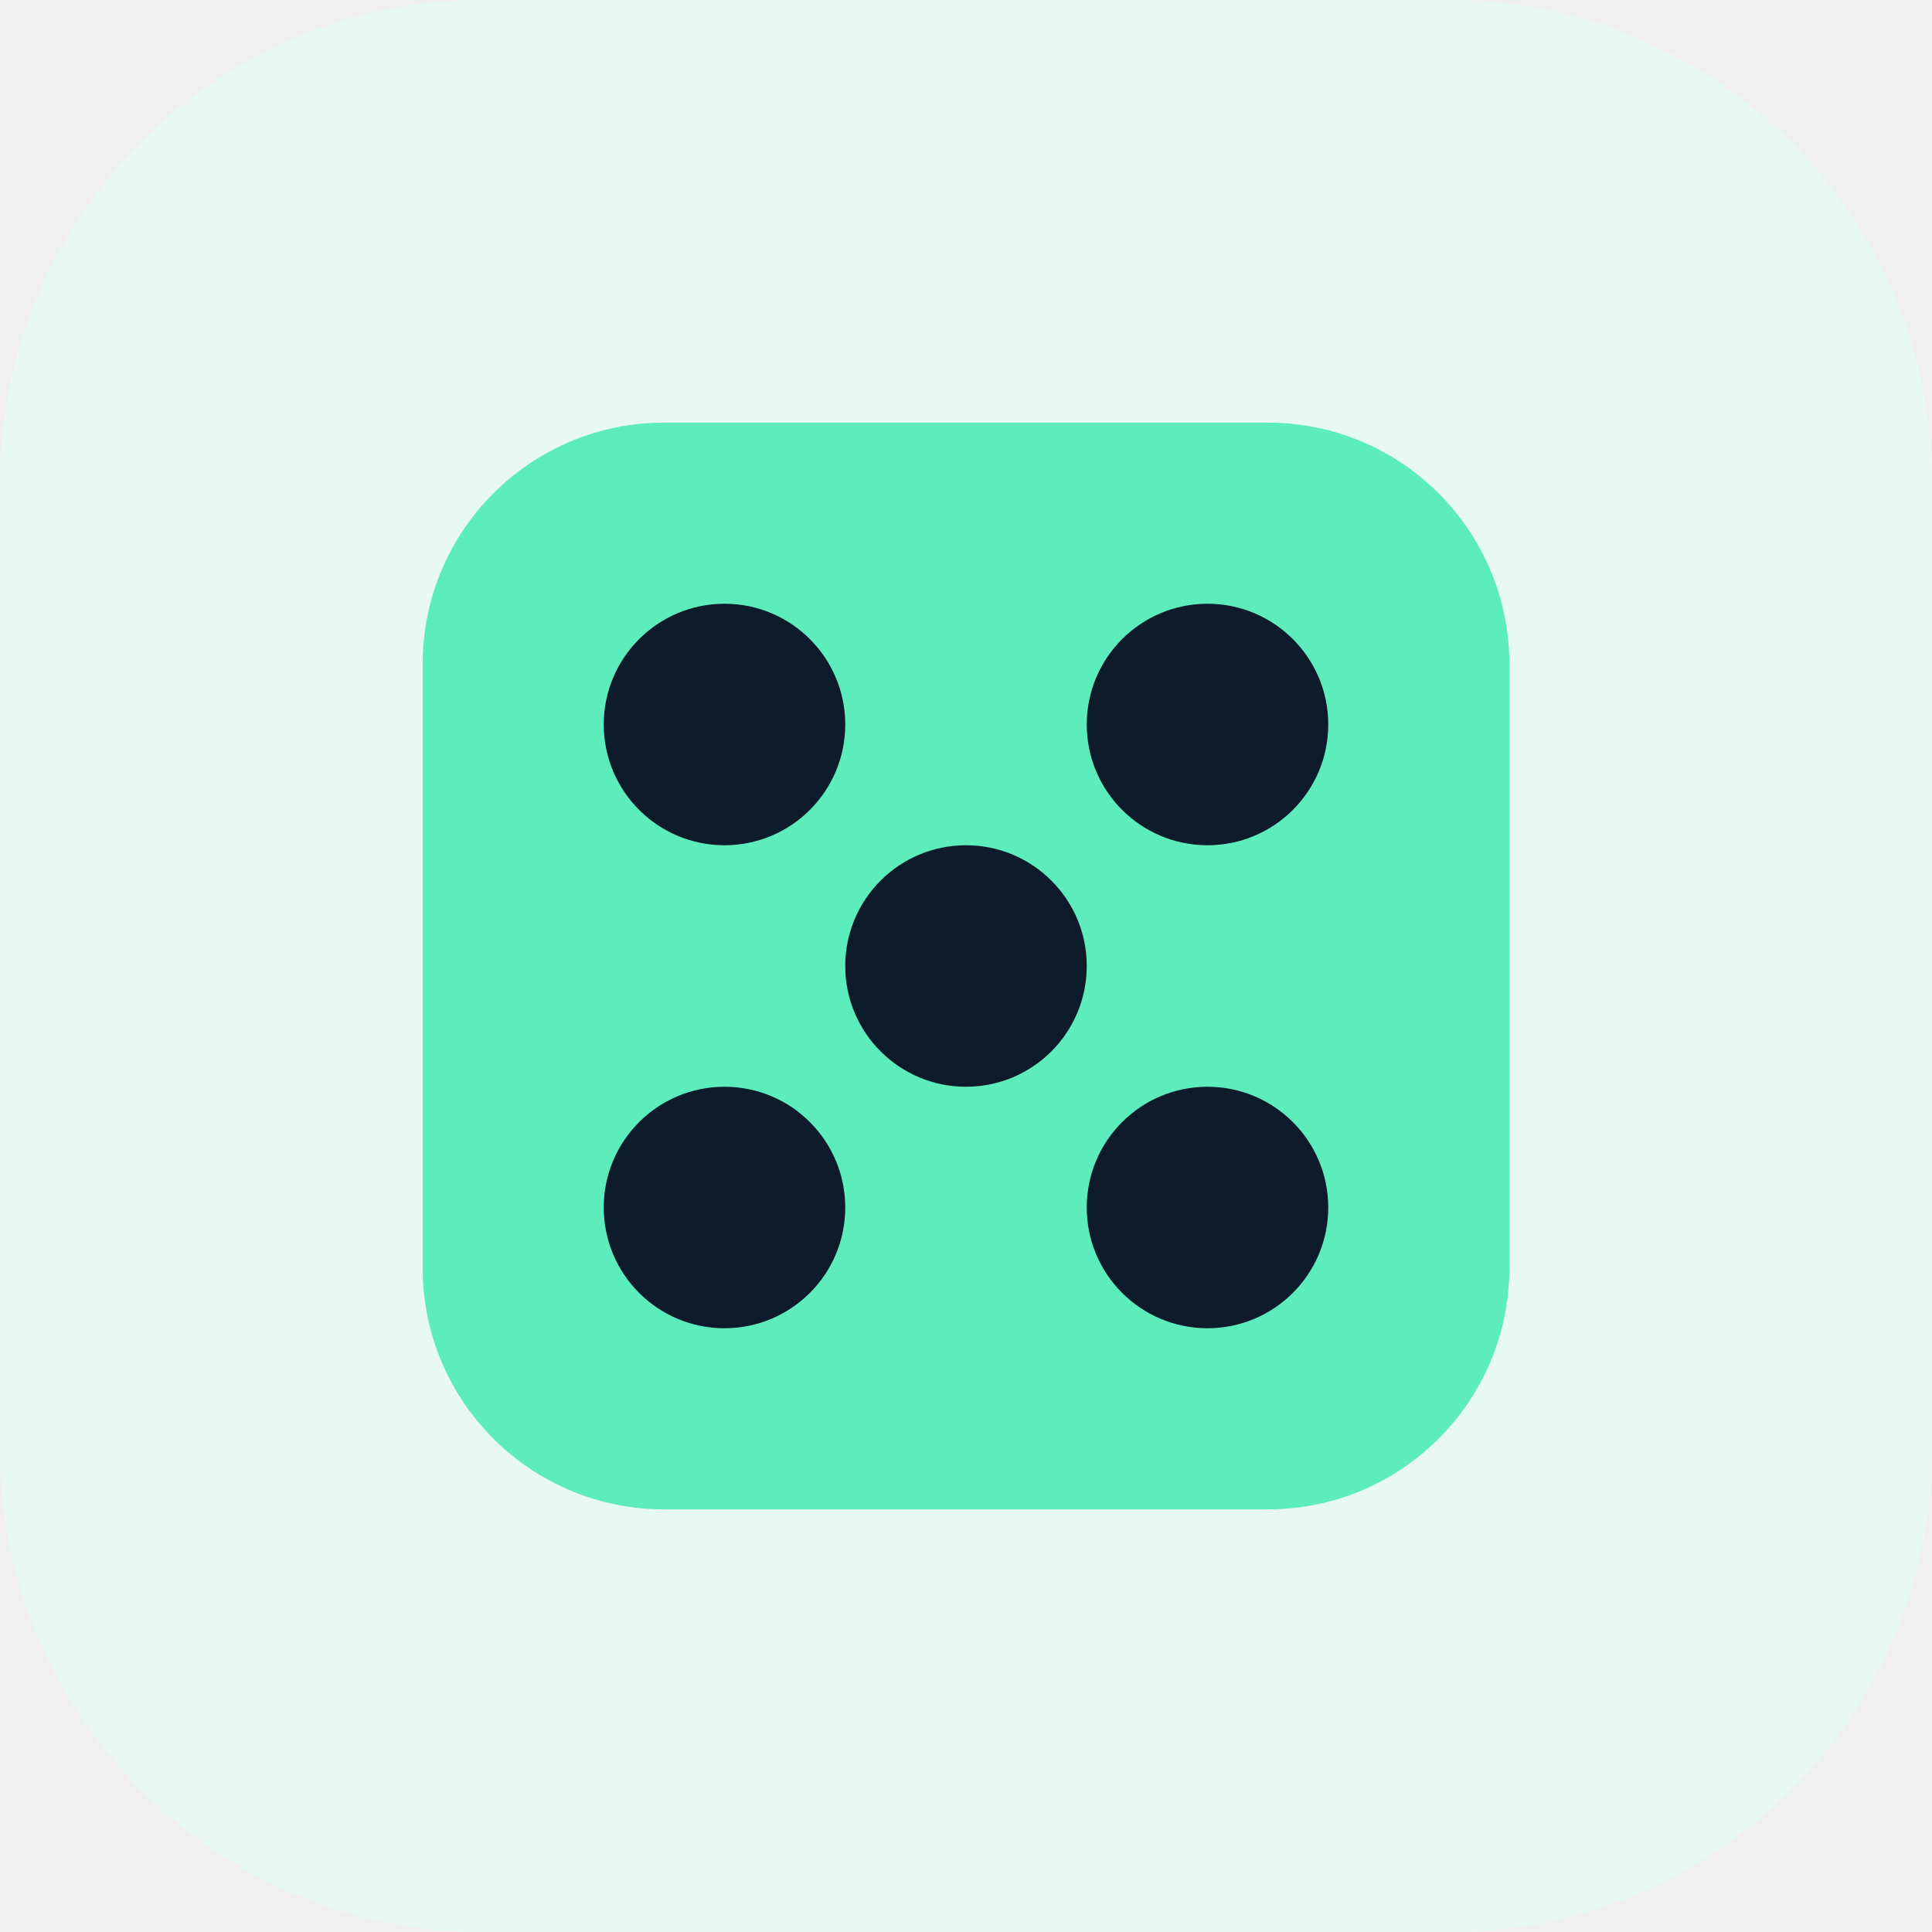
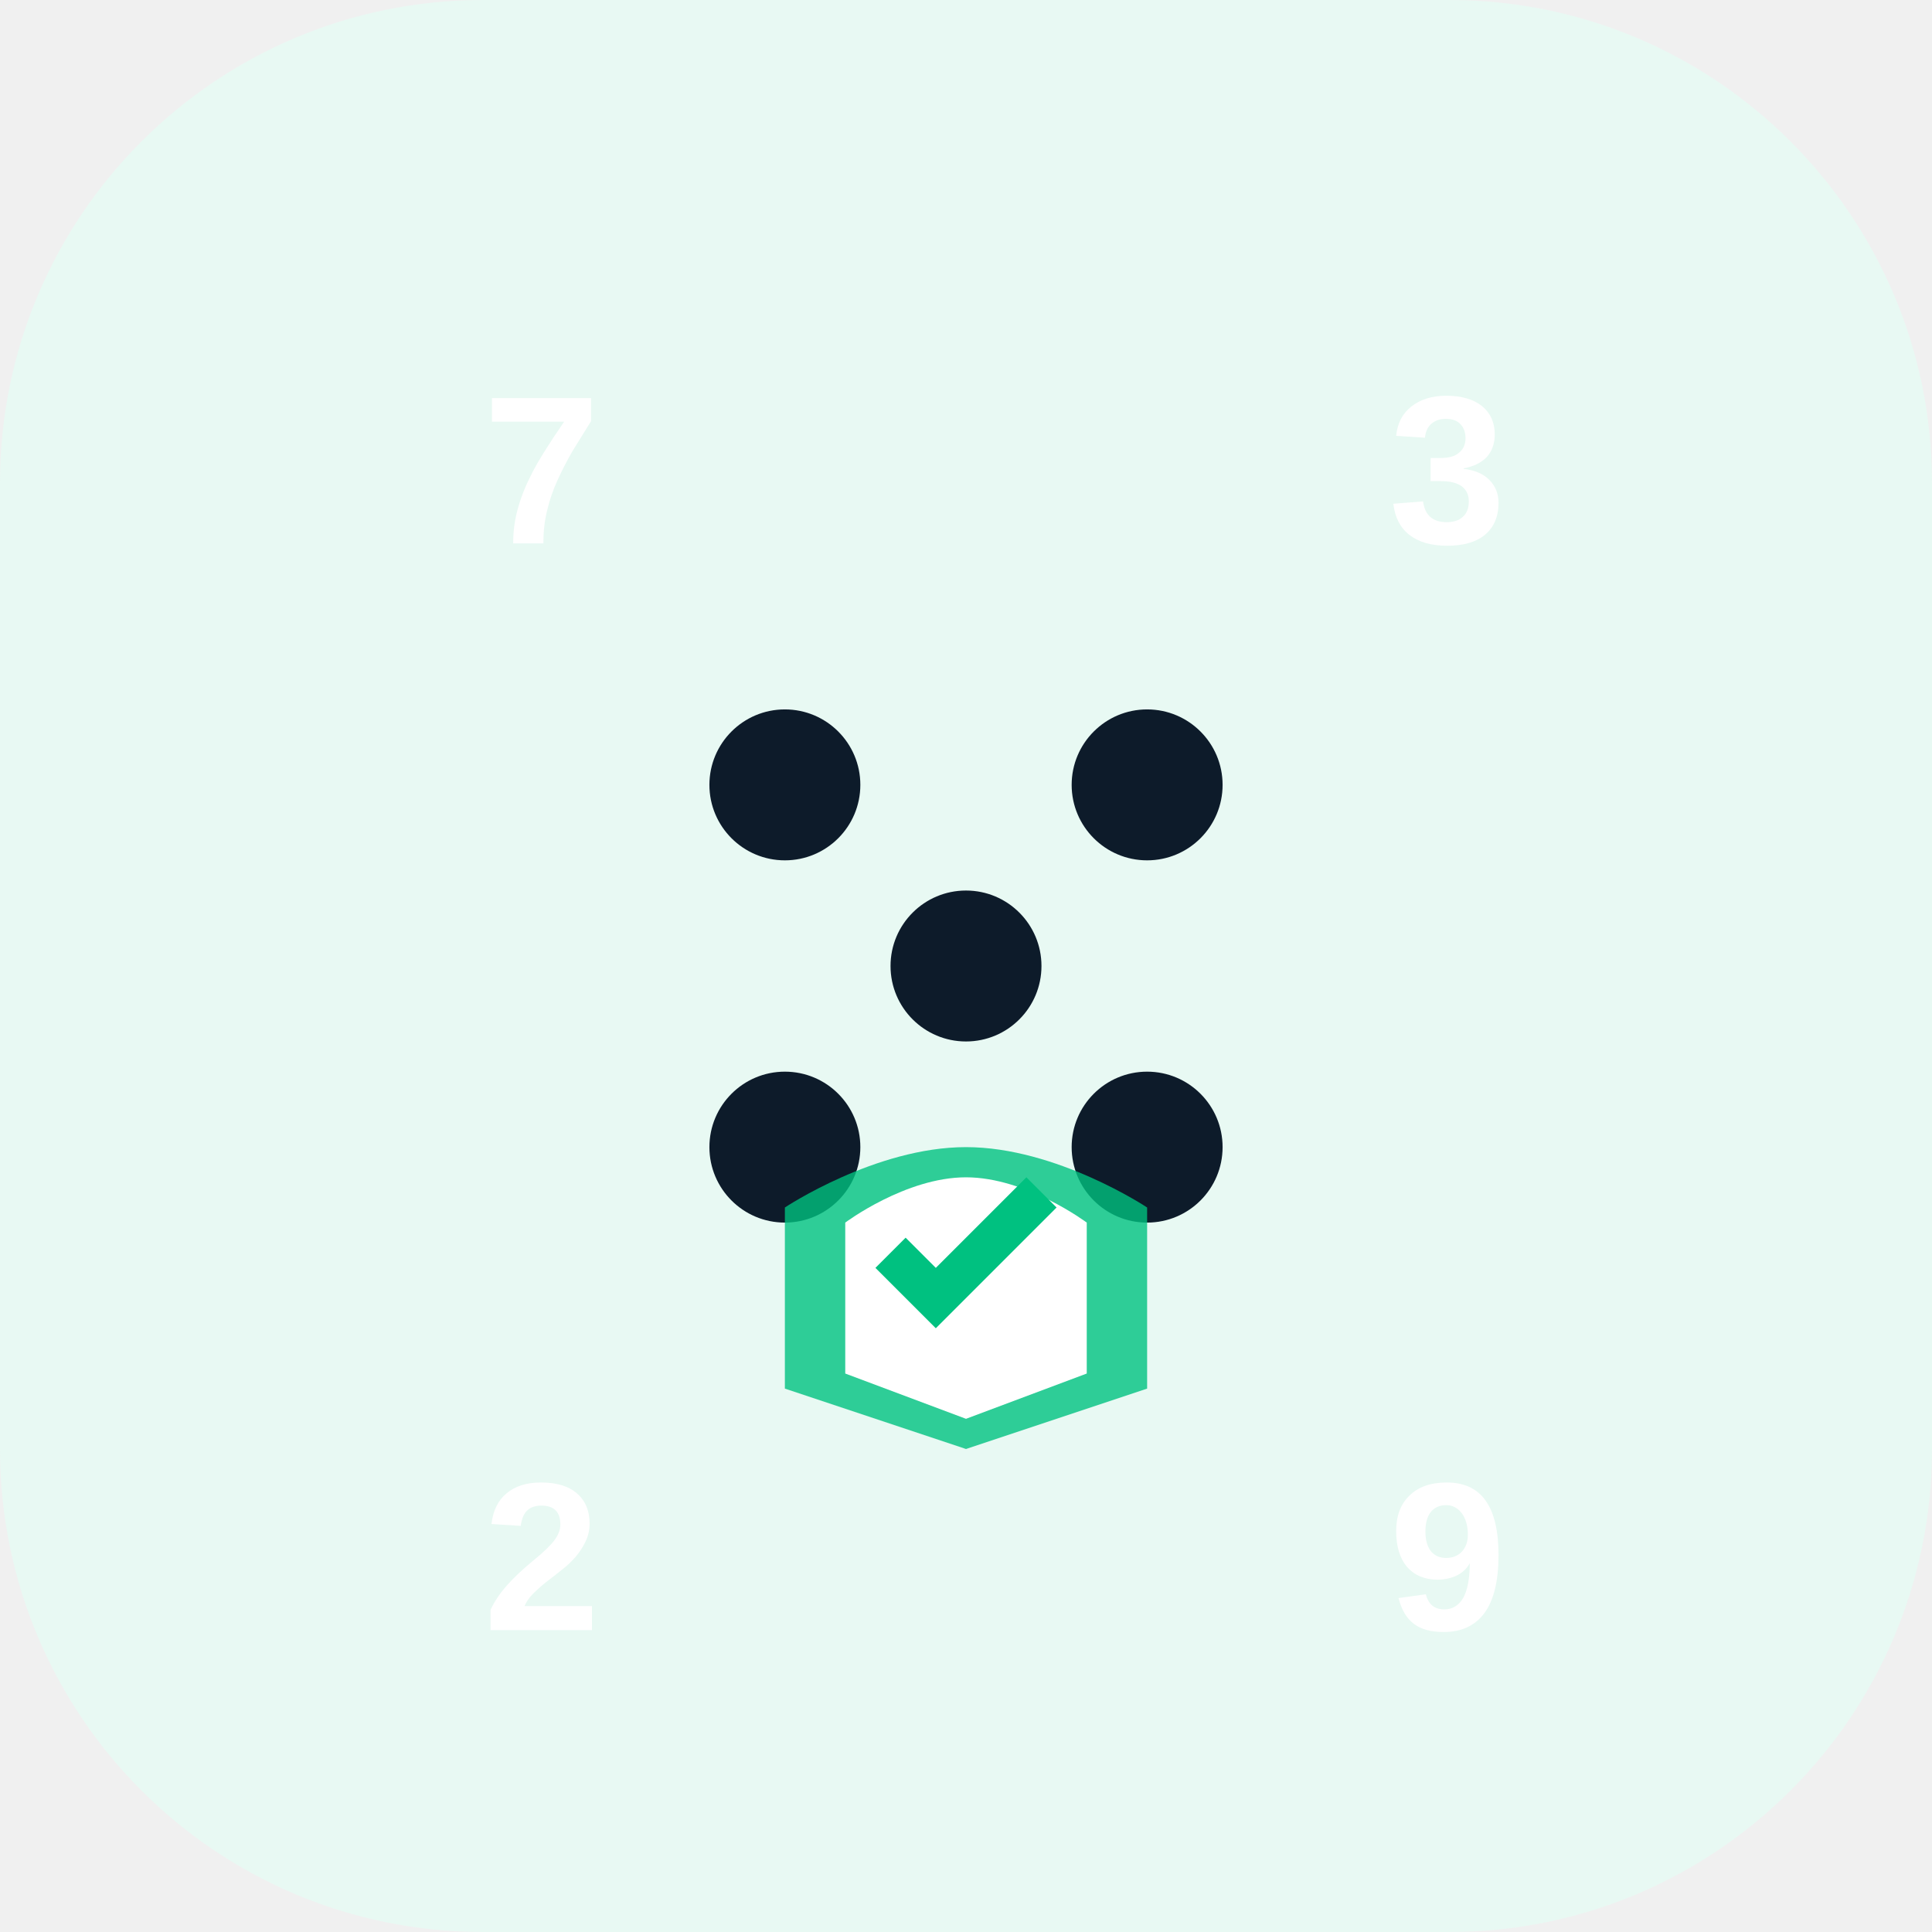
<svg xmlns="http://www.w3.org/2000/svg" width="64" height="64" viewBox="0 0 64 64" fill="none">
+   <defs>
+     <linearGradient id="randomGrad" x1="0%" y1="0%" x2="100%" y2="100%">
+       <stop offset="0%" stop-color="#00E599" stop-opacity="0.8" />
+       <stop offset="100%" stop-color="#00C180" stop-opacity="0.9" />
+     </linearGradient>
+     <filter id="randomShadow" x="-2" y="0" width="110%" height="110%">
+       <feDropShadow dx="0" dy="1" stdDeviation="1" flood-opacity="0.3" />
+     </filter>
+   </defs>
  <rect width="64" height="64" rx="16" fill="#E8F9F3" />
-   <rect x="14" y="14" width="36" height="36" rx="8" fill="#00E599" fill-opacity="0.6" />
-   <circle cx="24" cy="24" r="4" fill="#0D1B2A" />
-   <circle cx="40" cy="24" r="4" fill="#0D1B2A" />
-   <circle cx="24" cy="40" r="4" fill="#0D1B2A" />
-   <circle cx="40" cy="40" r="4" fill="#0D1B2A" />
-   <circle cx="32" cy="32" r="4" fill="#0D1B2A" />
+   <rect x="12" y="12" width="40" height="40" rx="8" fill="url(#randomGrad)" filter="url(#randomShadow)" />
+   <rect x="20" y="20" width="24" height="24" rx="4" fill="#FFFFFF" filter="url(#randomShadow)" />
+   <circle cx="26" cy="26" r="2.5" fill="#0D1B2A" />
+   <circle cx="38" cy="26" r="2.5" fill="#0D1B2A" />
+   <circle cx="32" cy="32" r="2.5" fill="#0D1B2A" />
+   <circle cx="26" cy="38" r="2.5" fill="#0D1B2A" />
+   <circle cx="38" cy="38" r="2.5" fill="#0D1B2A" />
+   <text x="16" y="18" font-family="Arial, sans-serif" font-size="7" font-weight="bold" fill="#FFFFFF">7</text>
+   <text x="46" y="18" font-family="Arial, sans-serif" font-size="7" font-weight="bold" fill="#FFFFFF">3</text>
+   <text x="46" y="54" font-family="Arial, sans-serif" font-size="7" font-weight="bold" fill="#FFFFFF">9</text>
+   <text x="16" y="54" font-family="Arial, sans-serif" font-size="7" font-weight="bold" fill="#FFFFFF">2</text>
+   <rect x="14" y="24" width="8" height="12" rx="1" fill="#FFFFFF" transform="rotate(-15 14 24)" filter="url(#randomShadow)" />
+   <rect x="14" y="38" width="8" height="12" rx="1" fill="#FFFFFF" transform="rotate(20 14 38)" filter="url(#randomShadow)" />
+   <rect x="44" y="22" width="8" height="12" rx="1" fill="#FFFFFF" transform="rotate(10 44 22)" filter="url(#randomShadow)" />
+   <rect x="42" y="38" width="8" height="12" rx="1" fill="#FFFFFF" transform="rotate(-10 42 38)" filter="url(#randomShadow)" />
+   <path d="M32 48C32 48 38 46 38 46V40C38 40 35 38 32 38C29 38 26 40 26 40V46C26 46 32 48 32 48Z" fill="#00C180" fill-opacity="0.8" />
+   <path d="M32 47C32 47 36 45.5 36 45.5V40.5C36 40.5 34 39 32 39C30 39 28 40.5 28 40.5V45.5C28 45.5 32 47 32 47Z" fill="#FFFFFF" />
+   <path d="M31 44L29 42L30 41L31 42L34 39L35 40L31 44Z" fill="#00C180" />
</svg>
